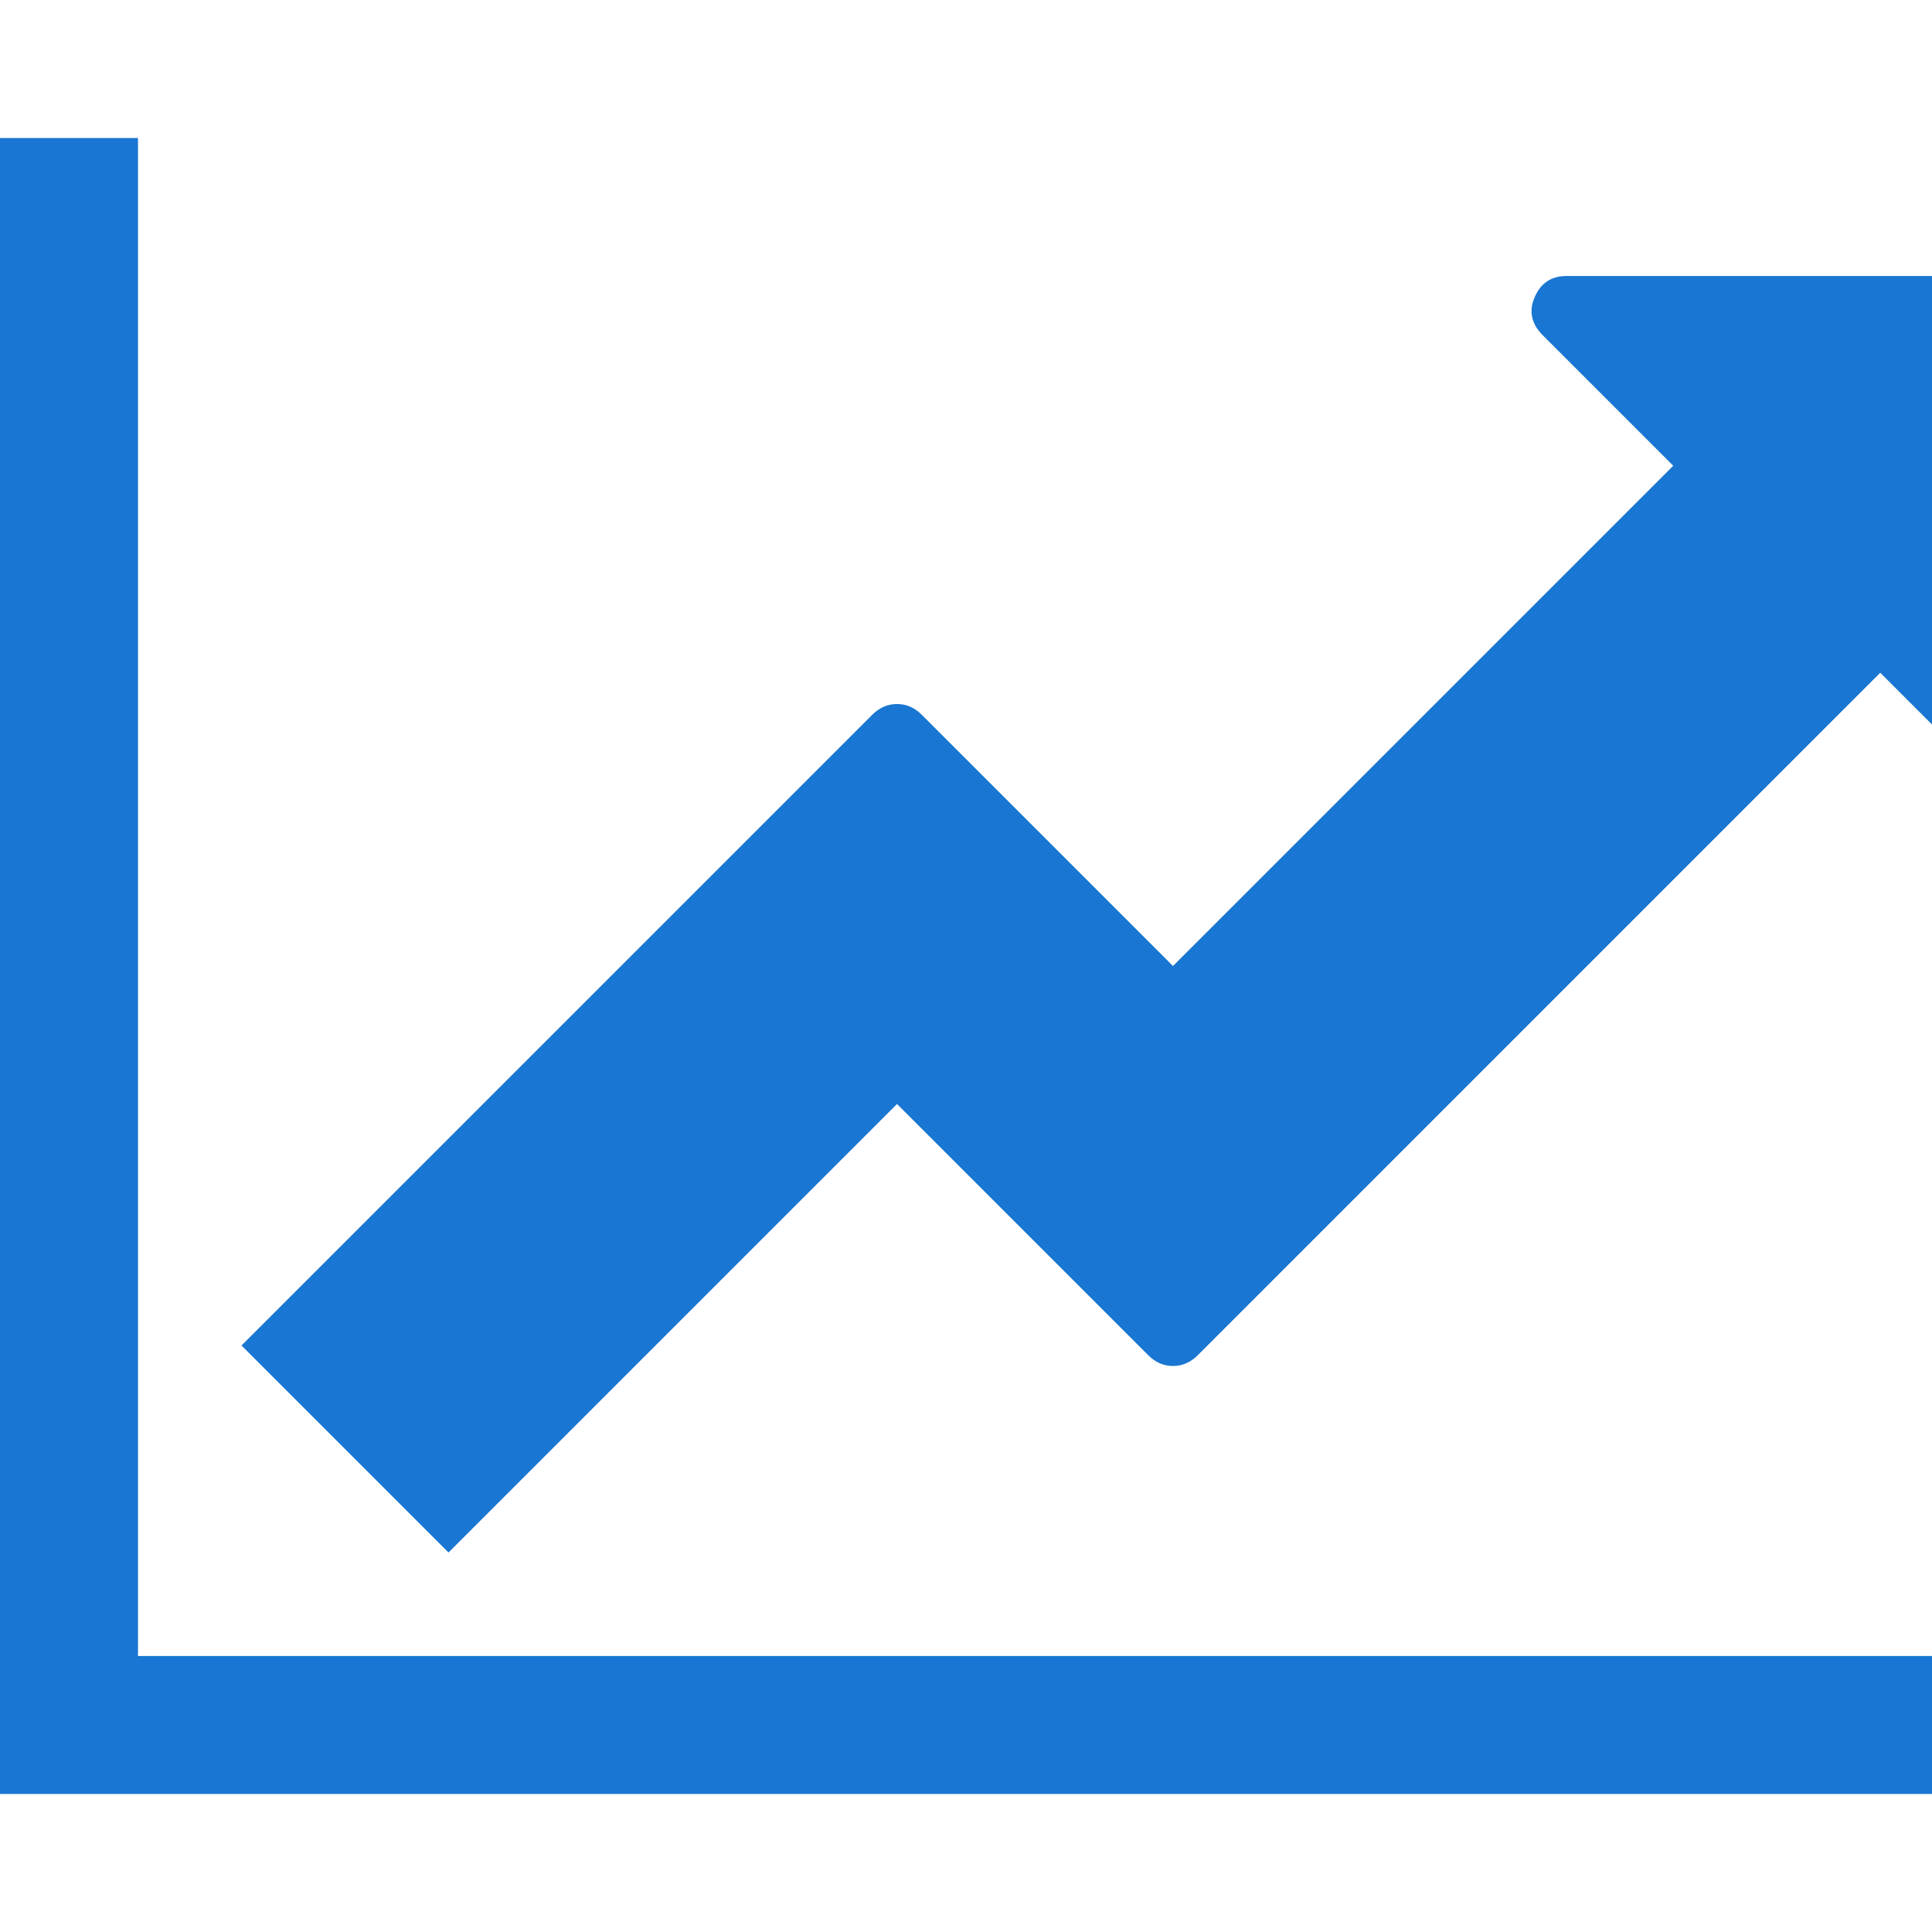
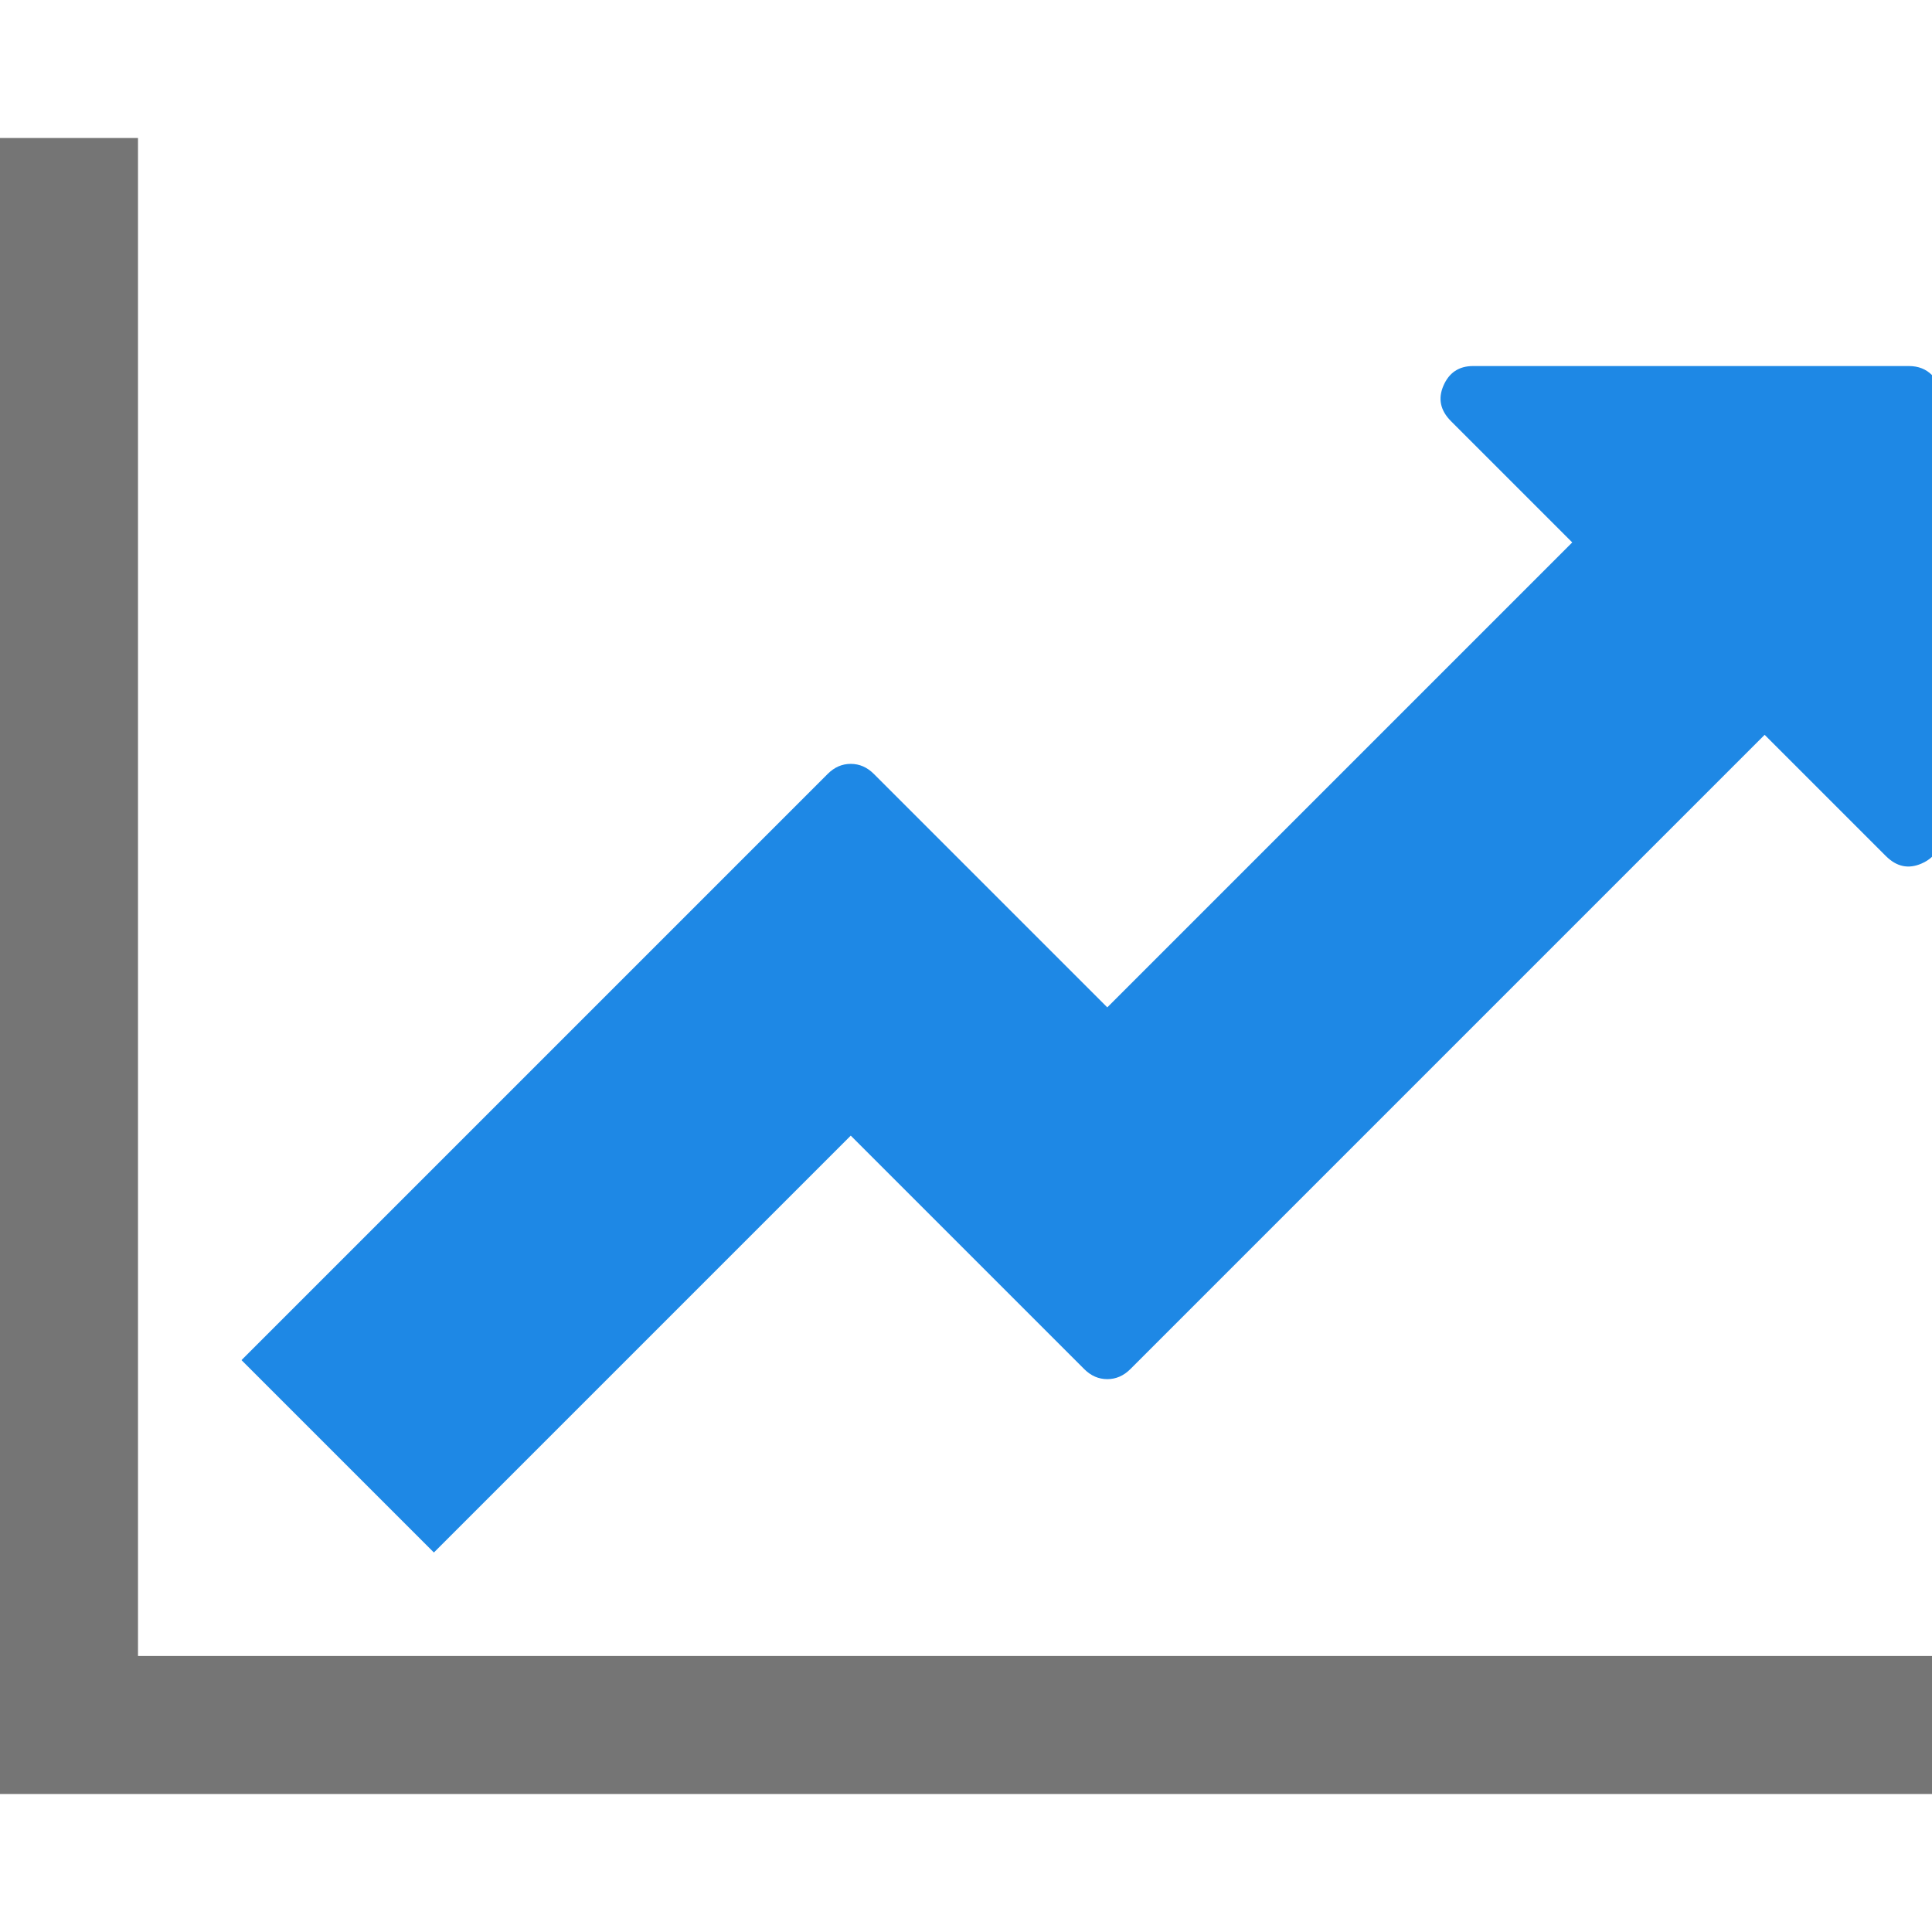
<svg xmlns="http://www.w3.org/2000/svg" width="1792" height="1792" viewBox="0 0 1792 1792">
-   <path style="fill:#1976d2" d="M2048 1536v128h-2048v-1536h128v1408h1920zm-128-1248v435q0 21-19.5 29.5t-35.5-7.5l-121-121-633 633q-10 10-23 10t-23-10l-233-233-416 416-192-192 585-585q10-10 23-10t23 10l233 233 464-464-121-121q-16-16-7.5-35.5t29.5-19.5h435q14 0 23 9t9 23z" />
+   <path style="fill:#757575" d="m 1797.424,1536 0,128 L 0,1664 0,128 l 128,0 0,1408 z" />
+   <path style="fill:#1e88e5" d="m 1800.355,369.268 0,404.313 q 0,19.519 -18.124,27.419 -18.124,7.9 -32.996,-6.971 L 1636.771,681.565 1048.427,1269.91 q -9.295,9.294 -21.378,9.294 -12.083,0 -21.377,-9.294 L 789.109,1053.347 402.455,1440 224,1261.545 767.731,717.814 q 9.295,-9.295 21.377,-9.295 12.083,0 21.377,9.295 L 1027.049,934.377 1458.316,503.109 1345.852,390.645 q -14.871,-14.871 -6.971,-32.996 7.9,-18.124 27.419,-18.124 l 404.313,0 q 13.012,0 21.378,8.365 8.365,8.365 8.365,21.377 z" />
</svg>
